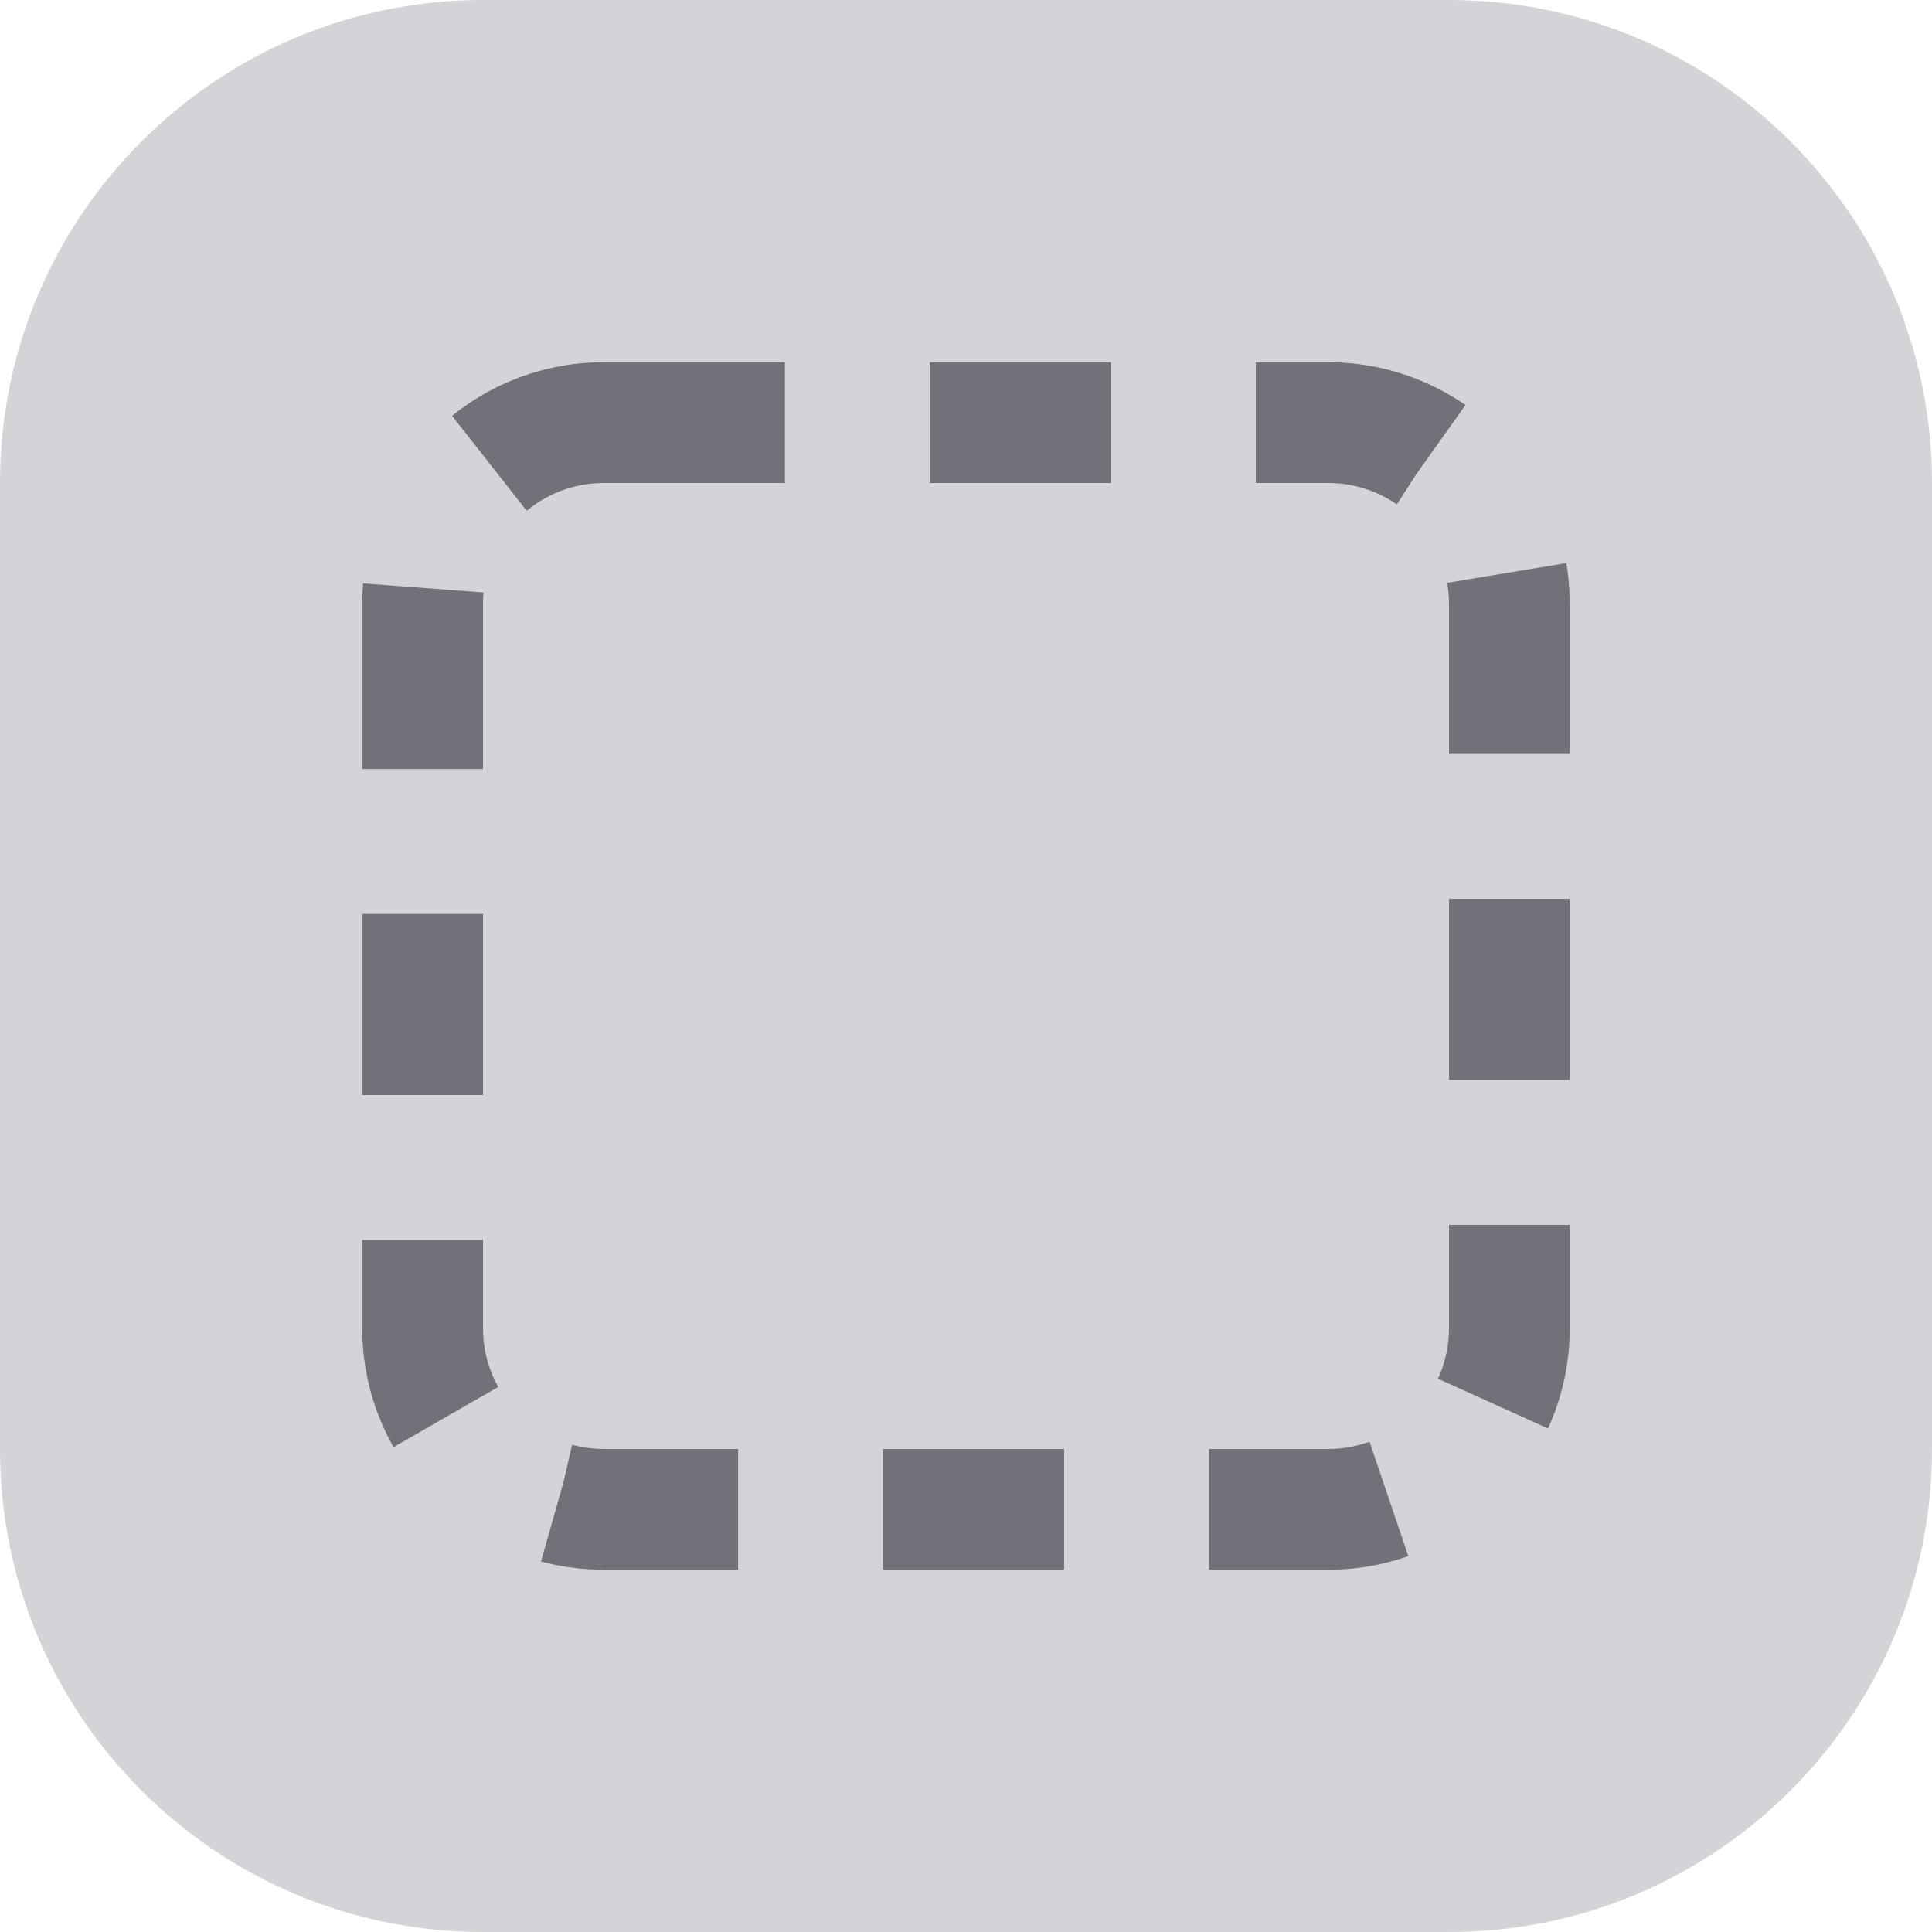
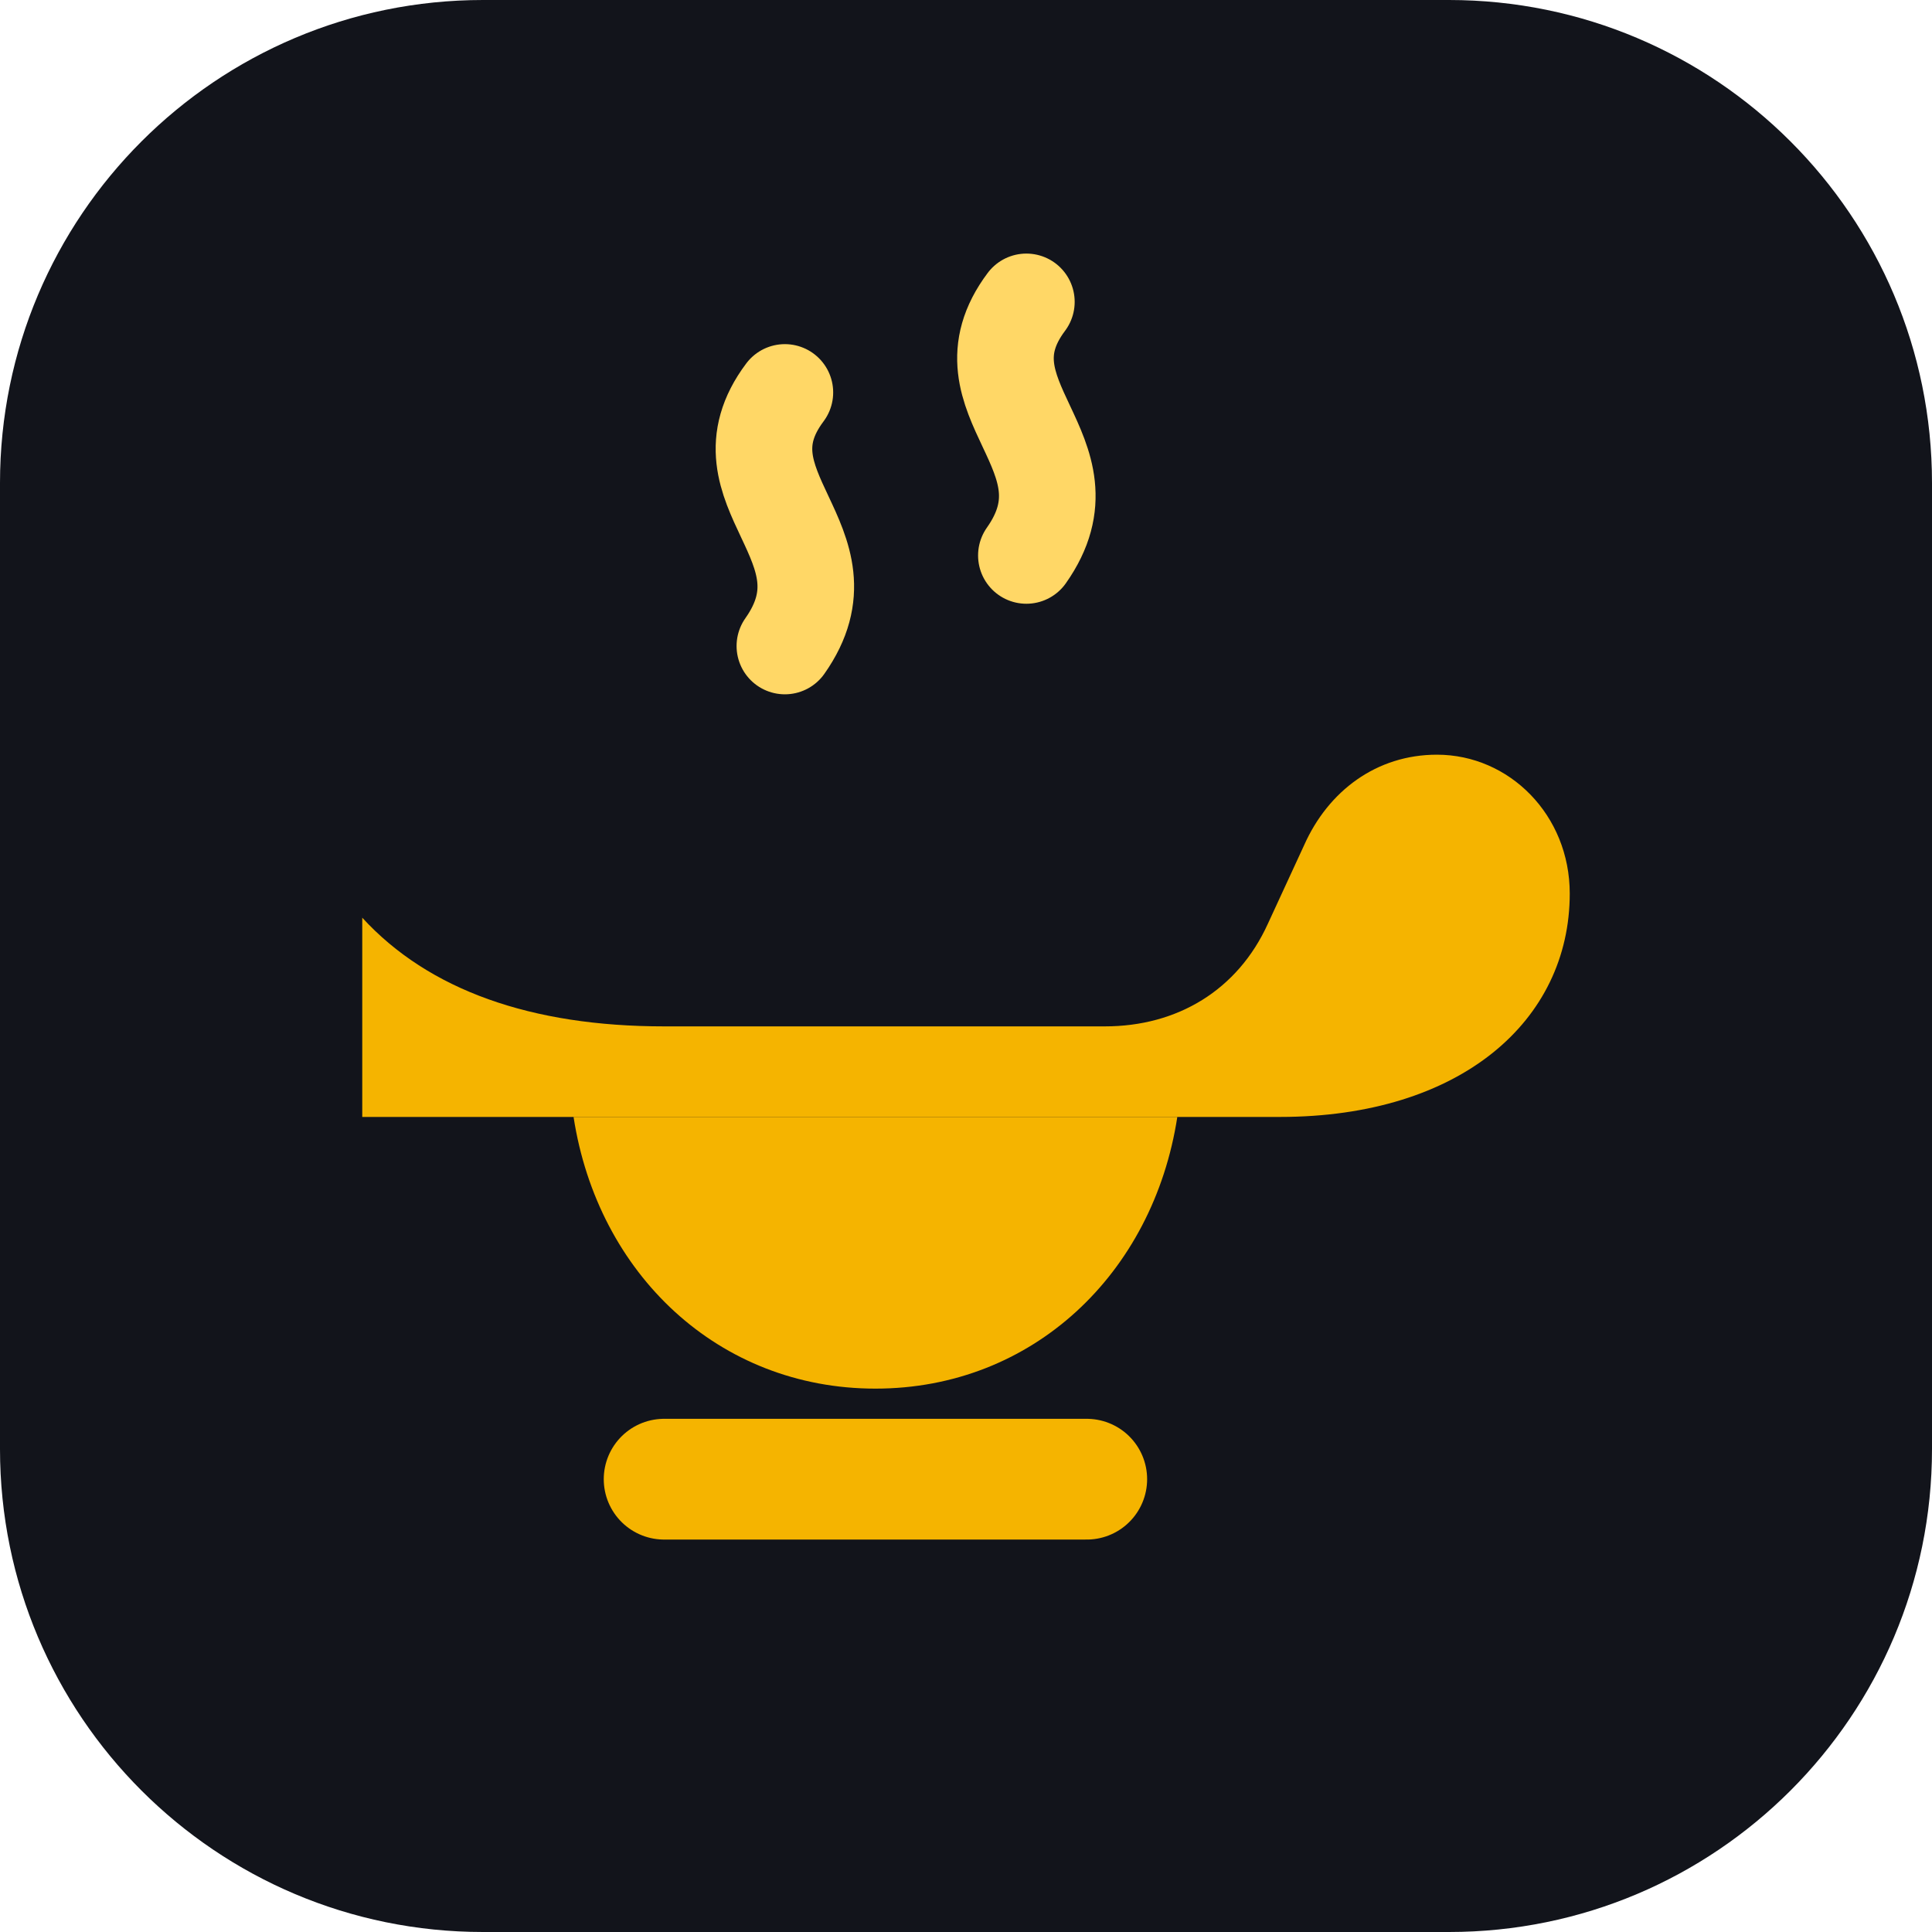
- <svg xmlns="http://www.w3.org/2000/svg" viewBox="0 0 32 32" width="32" height="32" data-webjs-placeholder="icon">
-   <rect width="32" height="32" rx="8" fill="#d4d4d8" />
-   <rect x="7" y="7" width="18" height="18" rx="3" fill="none" stroke="#71717a" stroke-width="2" stroke-dasharray="3 2.4" />
+ <svg xmlns="http://www.w3.org/2000/svg" viewBox="0 0 32 32" width="32" height="32">
+   <rect width="32" height="32" rx="8" fill="#12141b" />
+   <path d="M6 18.5h15.2c3 0 4.8-1.6 4.8-3.7 0-1.3-1-2.3-2.2-2.3-1 0-1.8.6-2.2 1.5l-.6 1.3c-.5 1.1-1.5 1.7-2.7 1.7H11c-2.2 0-3.9-.6-5-1.8Z" fill="#f5b400" />
+   <path d="M9.5 18.5c.4 2.6 2.4 4.5 5 4.5s4.6-1.9 5-4.5Z" fill="#f5b400" />
+   <path d="M11 24.5h7" stroke="#f5b400" stroke-width="2" stroke-linecap="round" />
+   <path d="M13 6.5c-1.2 1.6 1.2 2.5 0 4.2M17 5c-1.2 1.6 1.2 2.5 0 4.2" stroke="#ffd766" stroke-width="1.6" stroke-linecap="round" fill="none" />
</svg>
